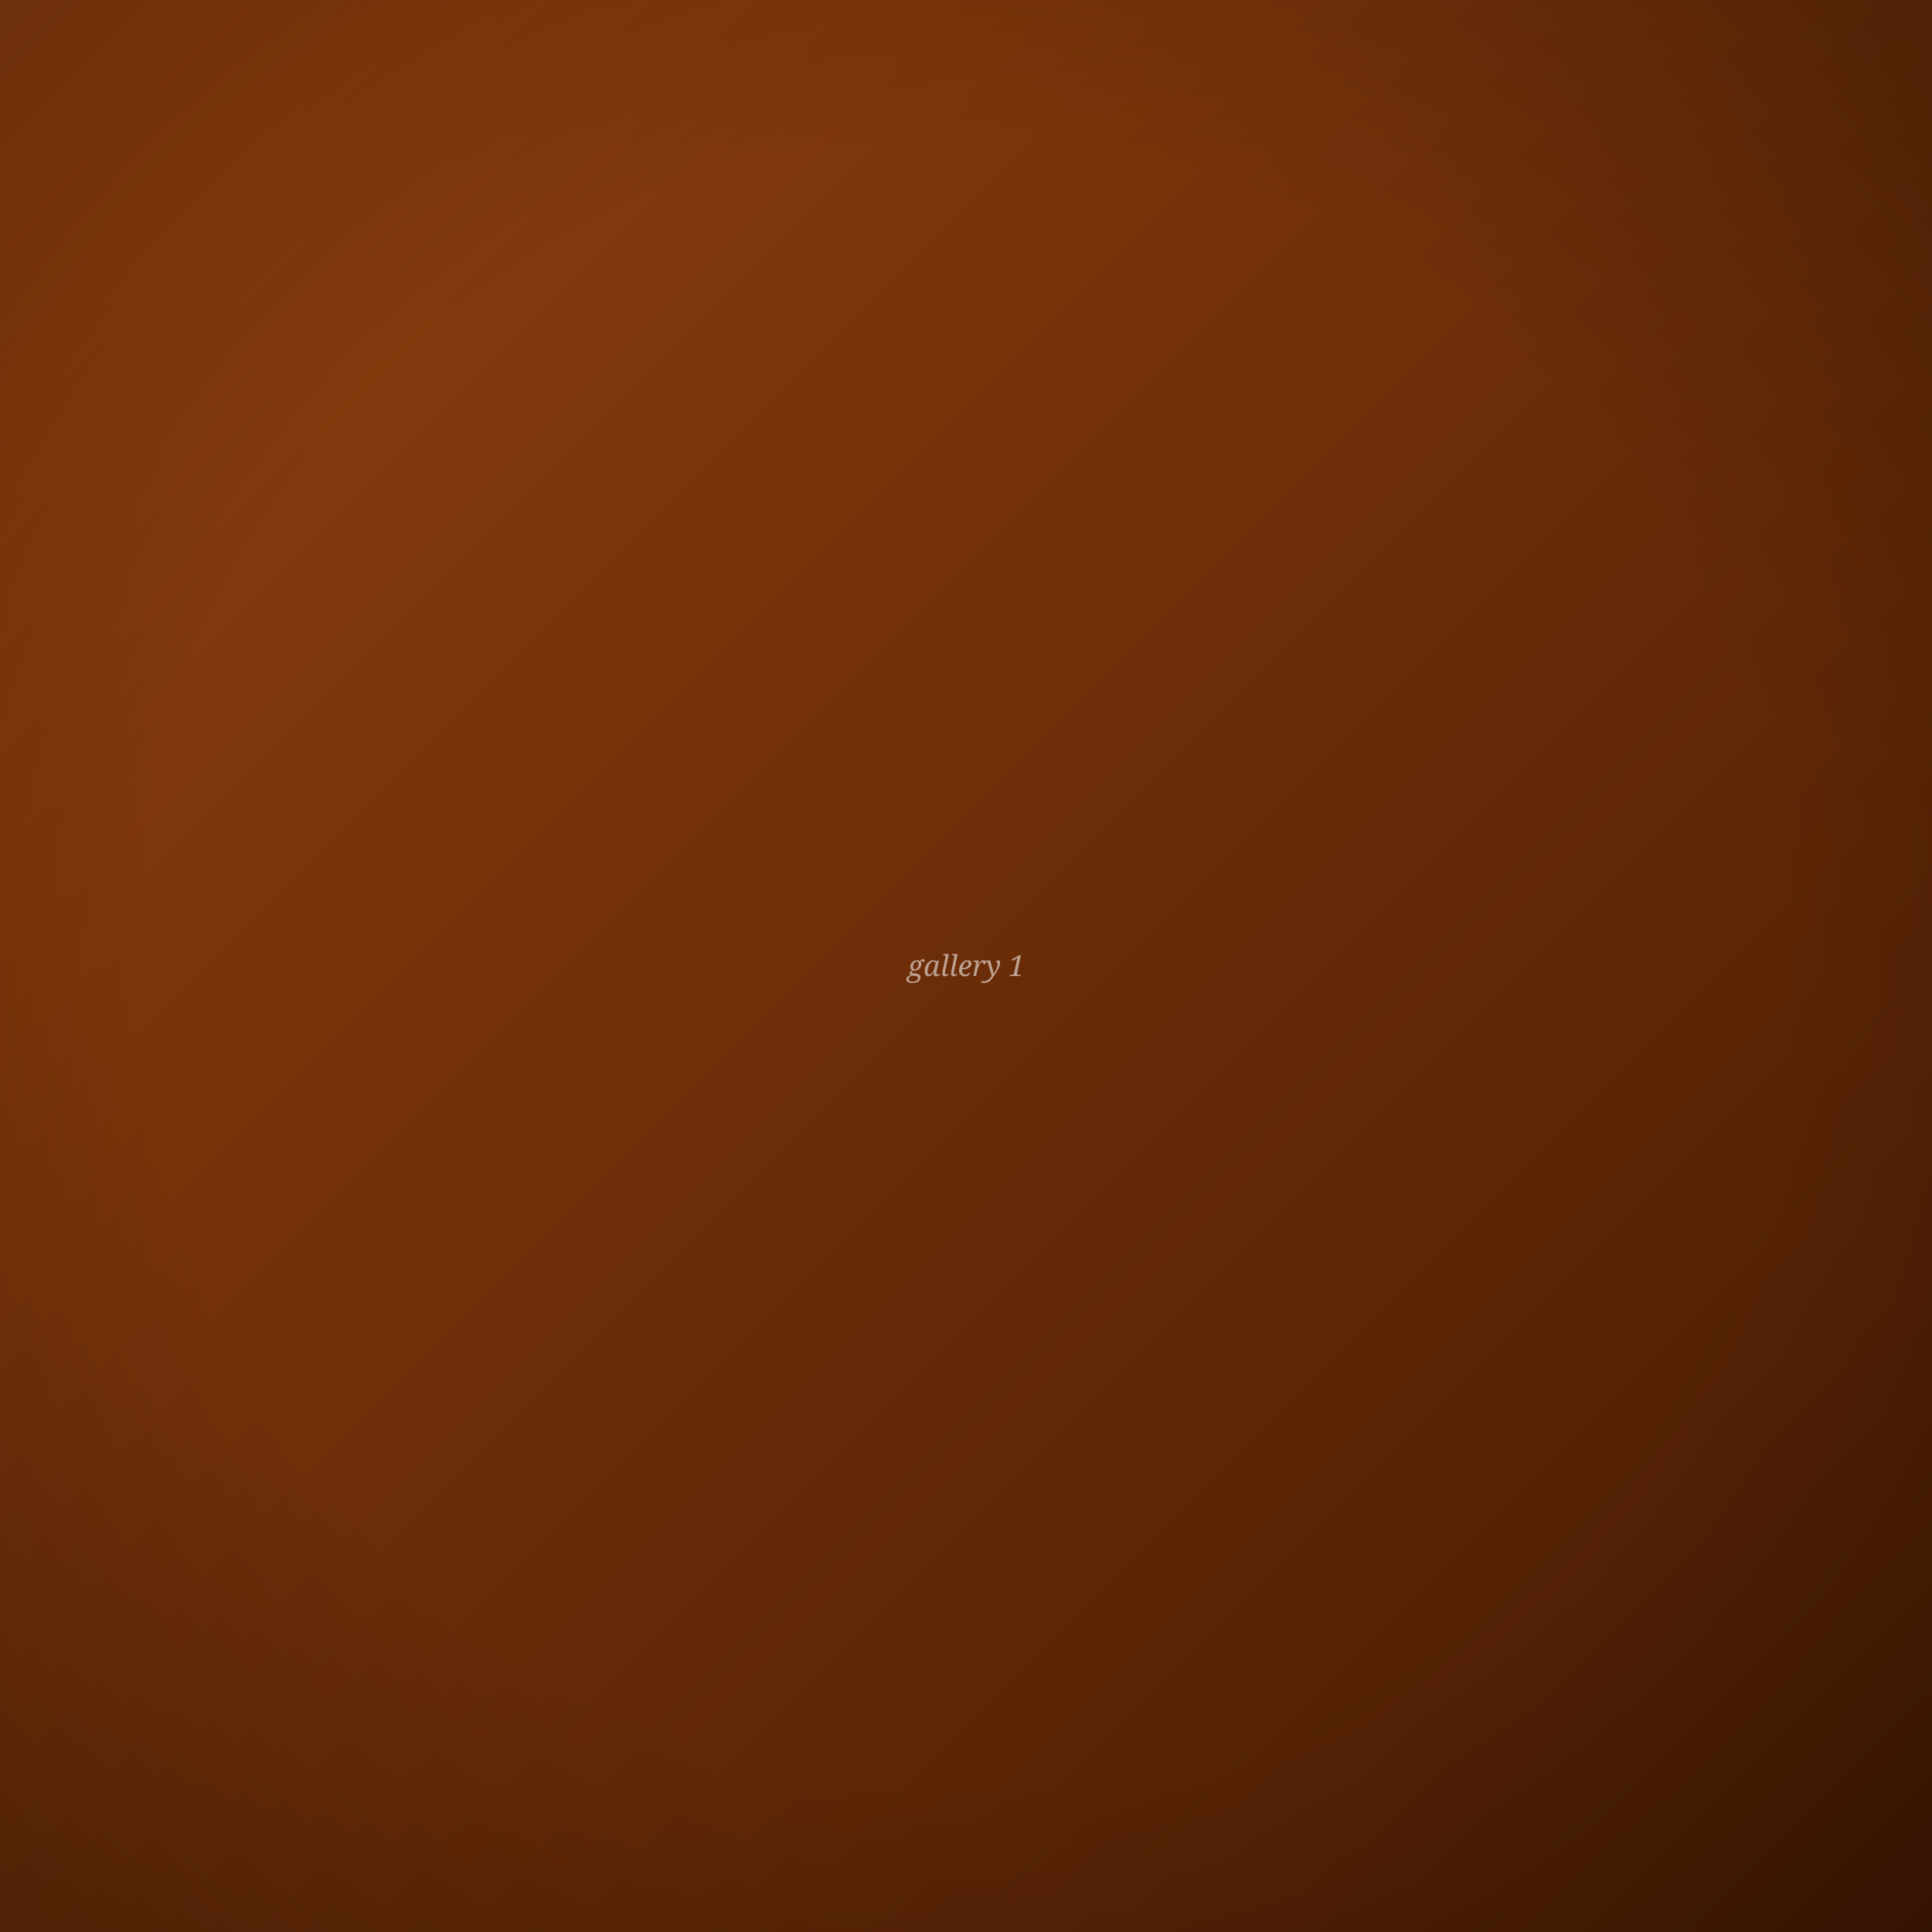
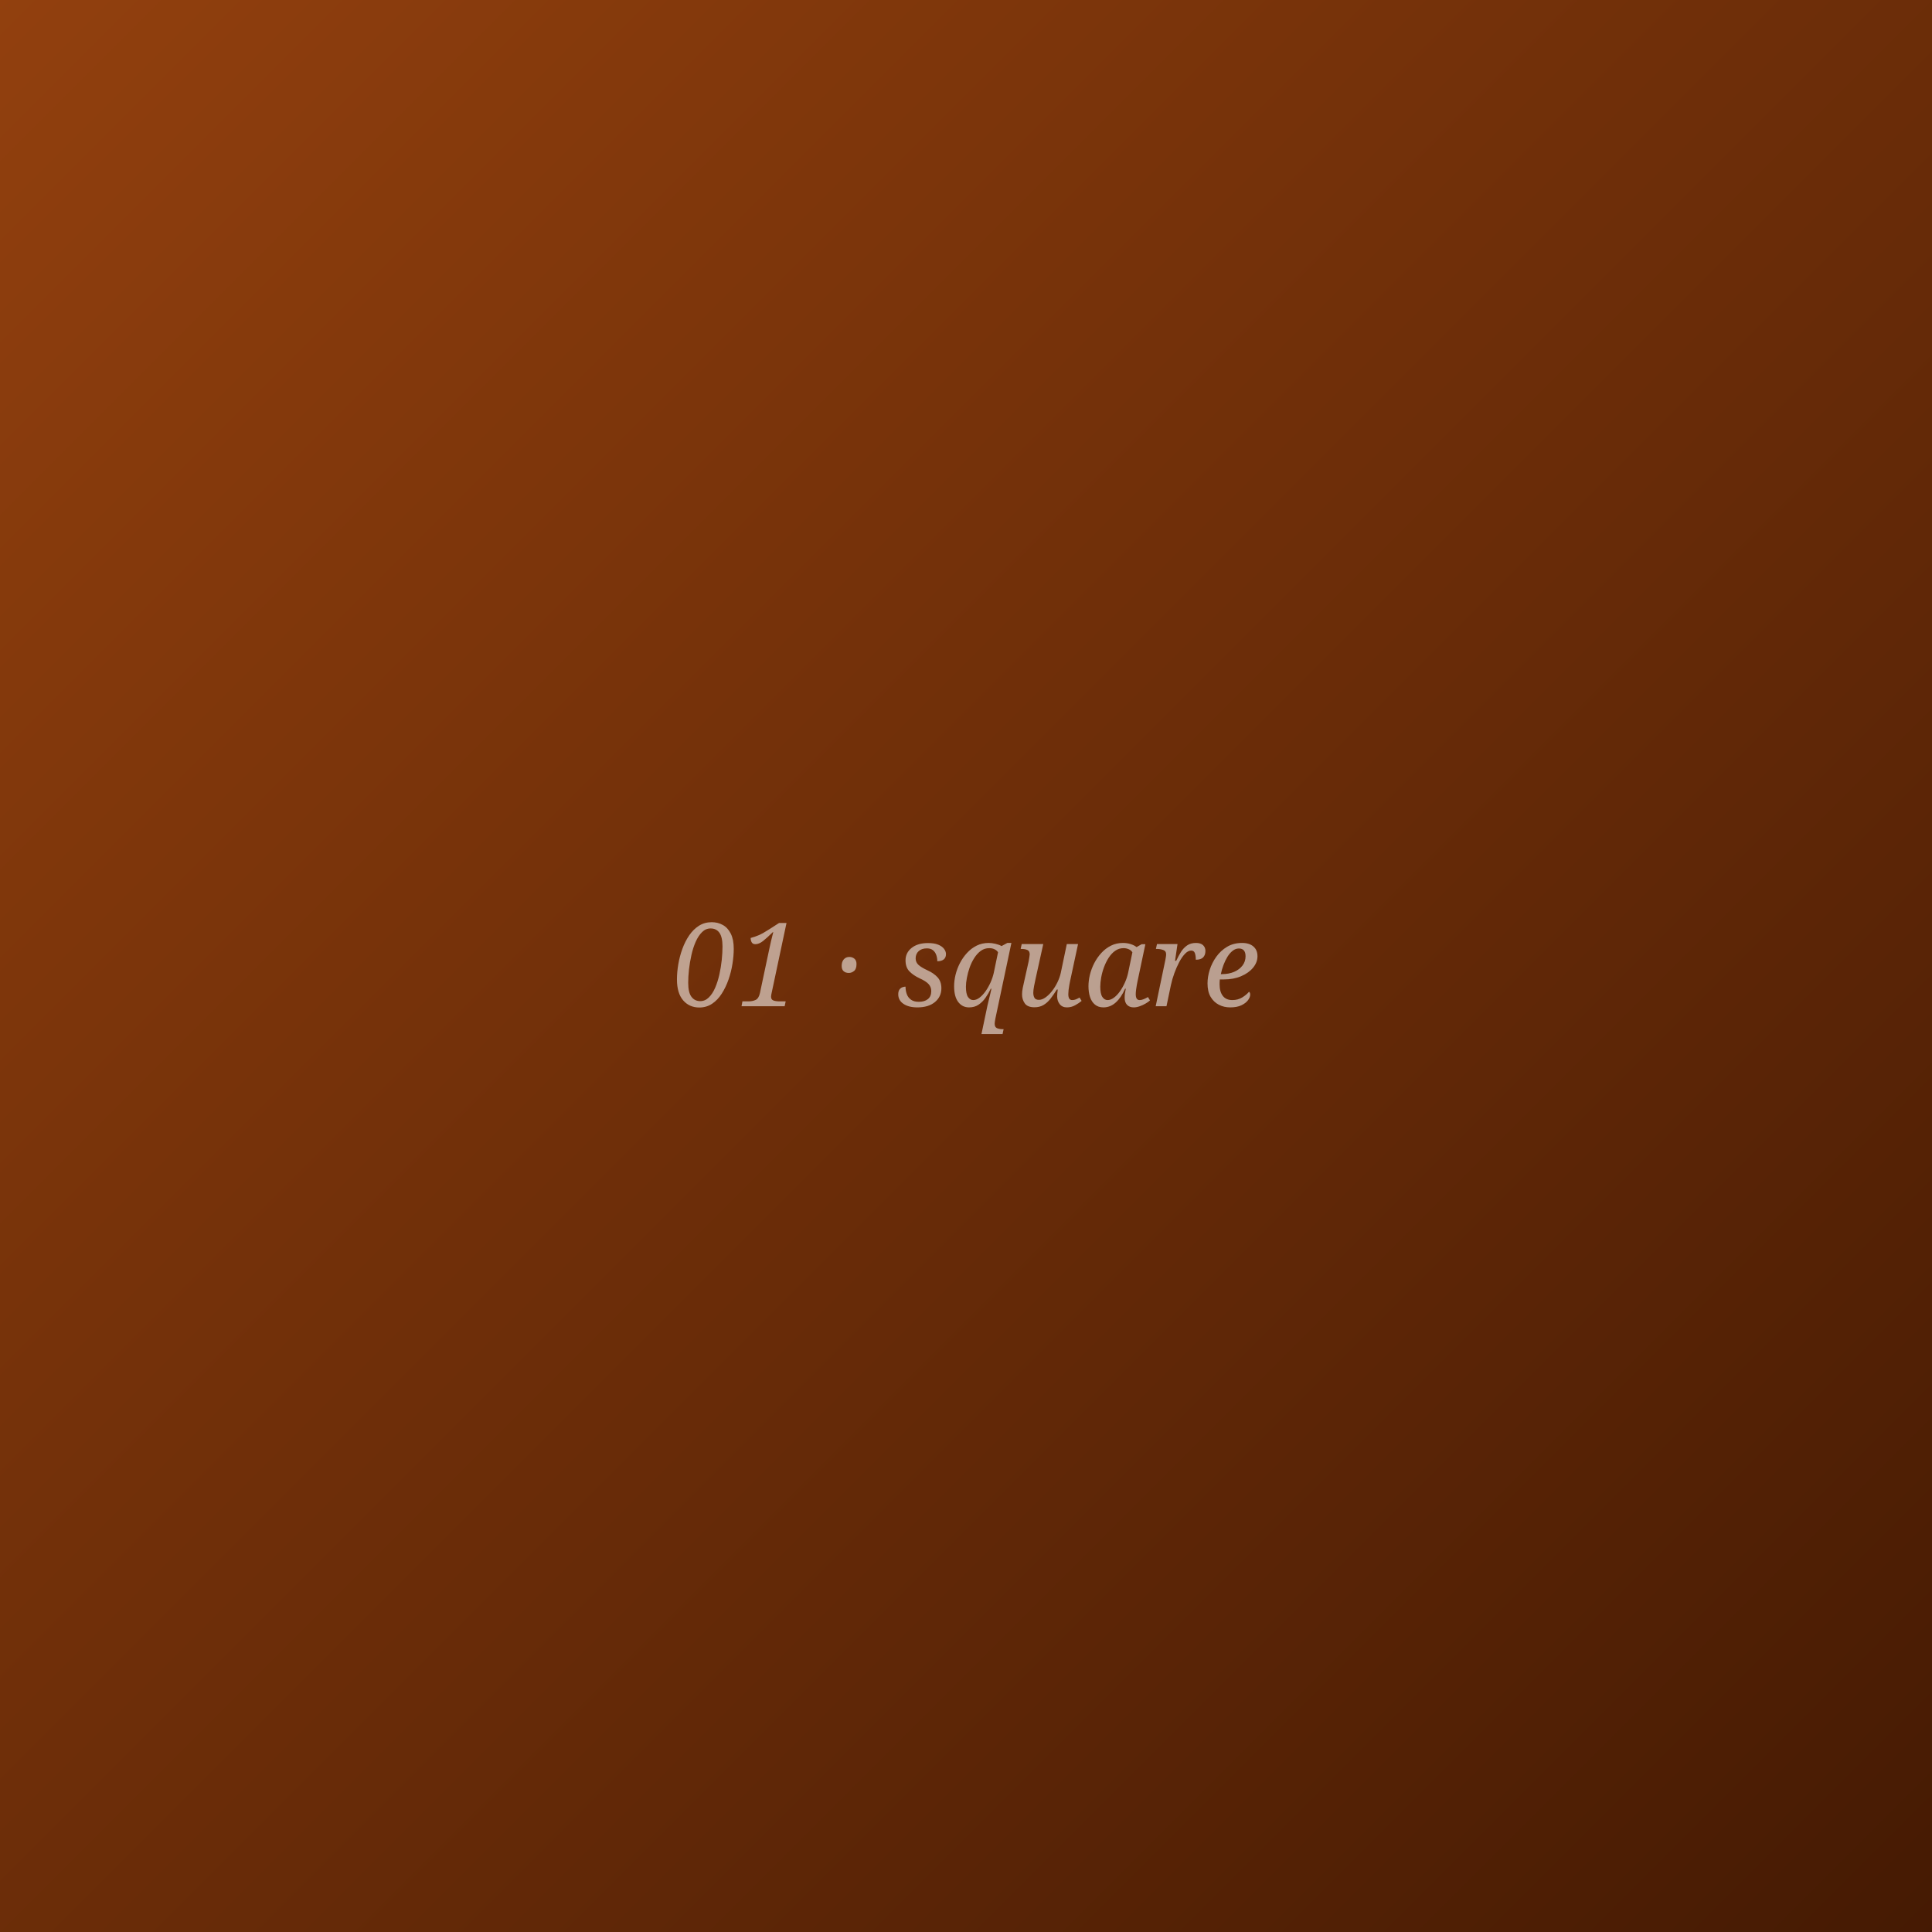
<svg xmlns="http://www.w3.org/2000/svg" width="800" height="800" viewBox="0 0 800 800">
  <defs>
    <linearGradient id="g" x1="0%" y1="0%" x2="100%" y2="100%">
      <stop offset="0%" stop-color="#92400e" />
      <stop offset="100%" stop-color="#451a03" />
    </linearGradient>
-     <radialGradient id="v" cx="50%" cy="50%" r="70%">
-       <stop offset="60%" stop-color="rgba(0,0,0,0)" />
-       <stop offset="100%" stop-color="rgba(0,0,0,0.25)" />
-     </radialGradient>
  </defs>
  <rect width="100%" height="100%" fill="url(#g)" />
-   <rect width="100%" height="100%" fill="url(#v)" />
-   <text x="50%" y="50%" text-anchor="middle" dominant-baseline="middle" font-family="Georgia, serif" font-size="800/15" fill="rgba(255,255,255,0.55)" font-style="italic">gallery 1</text>
+   <text x="50%" y="50%" text-anchor="middle" dominant-baseline="middle" font-family="Georgia, serif" font-size="48" fill="rgba(255,255,255,0.55)" font-style="italic">01 · square</text>
</svg>
